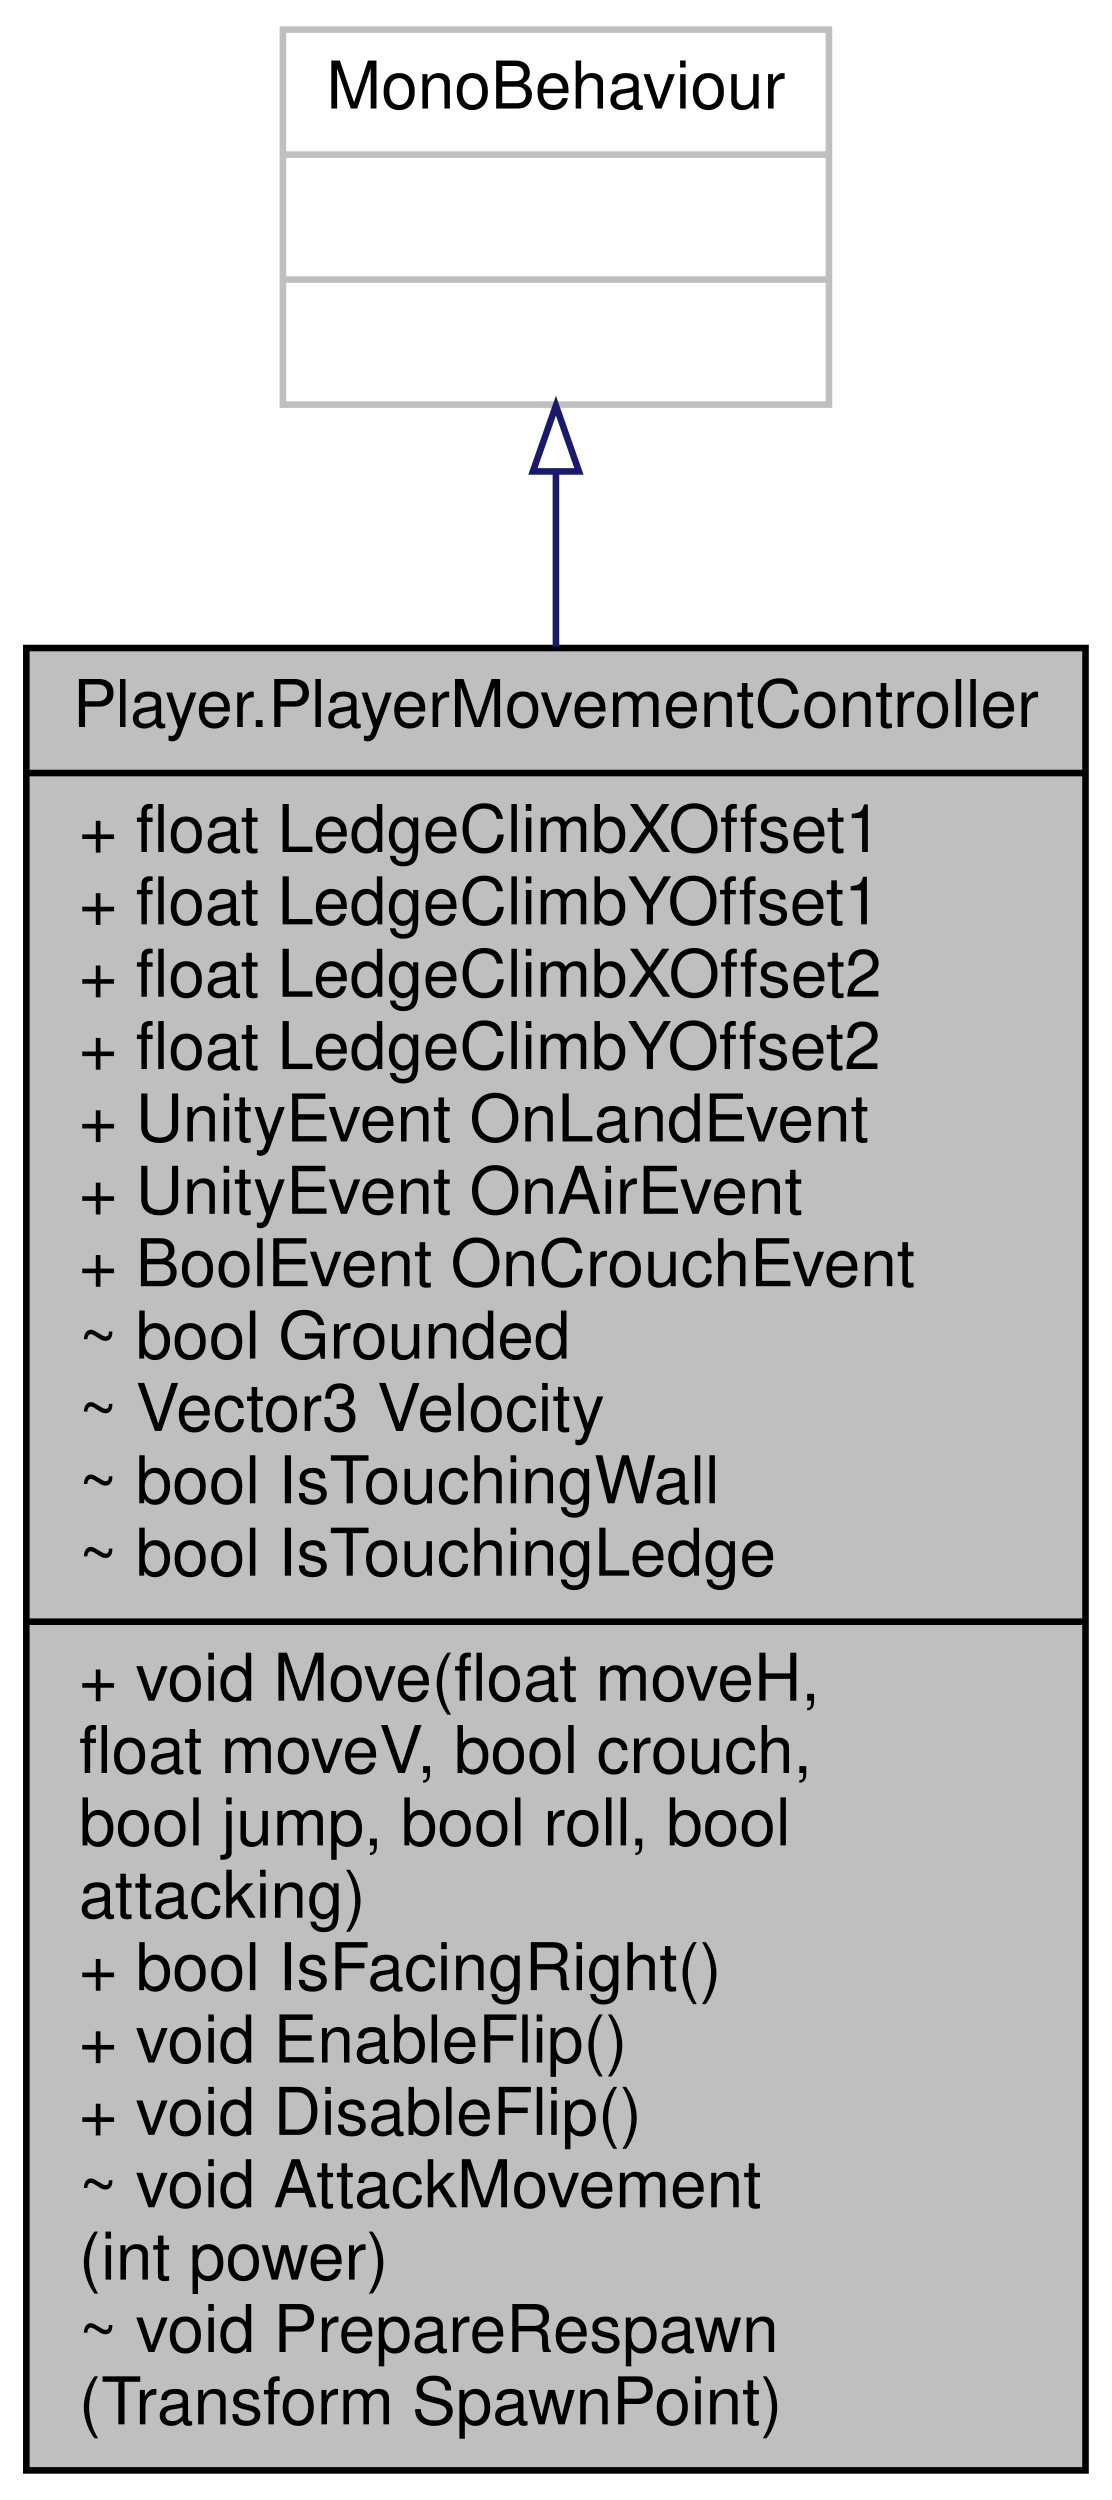
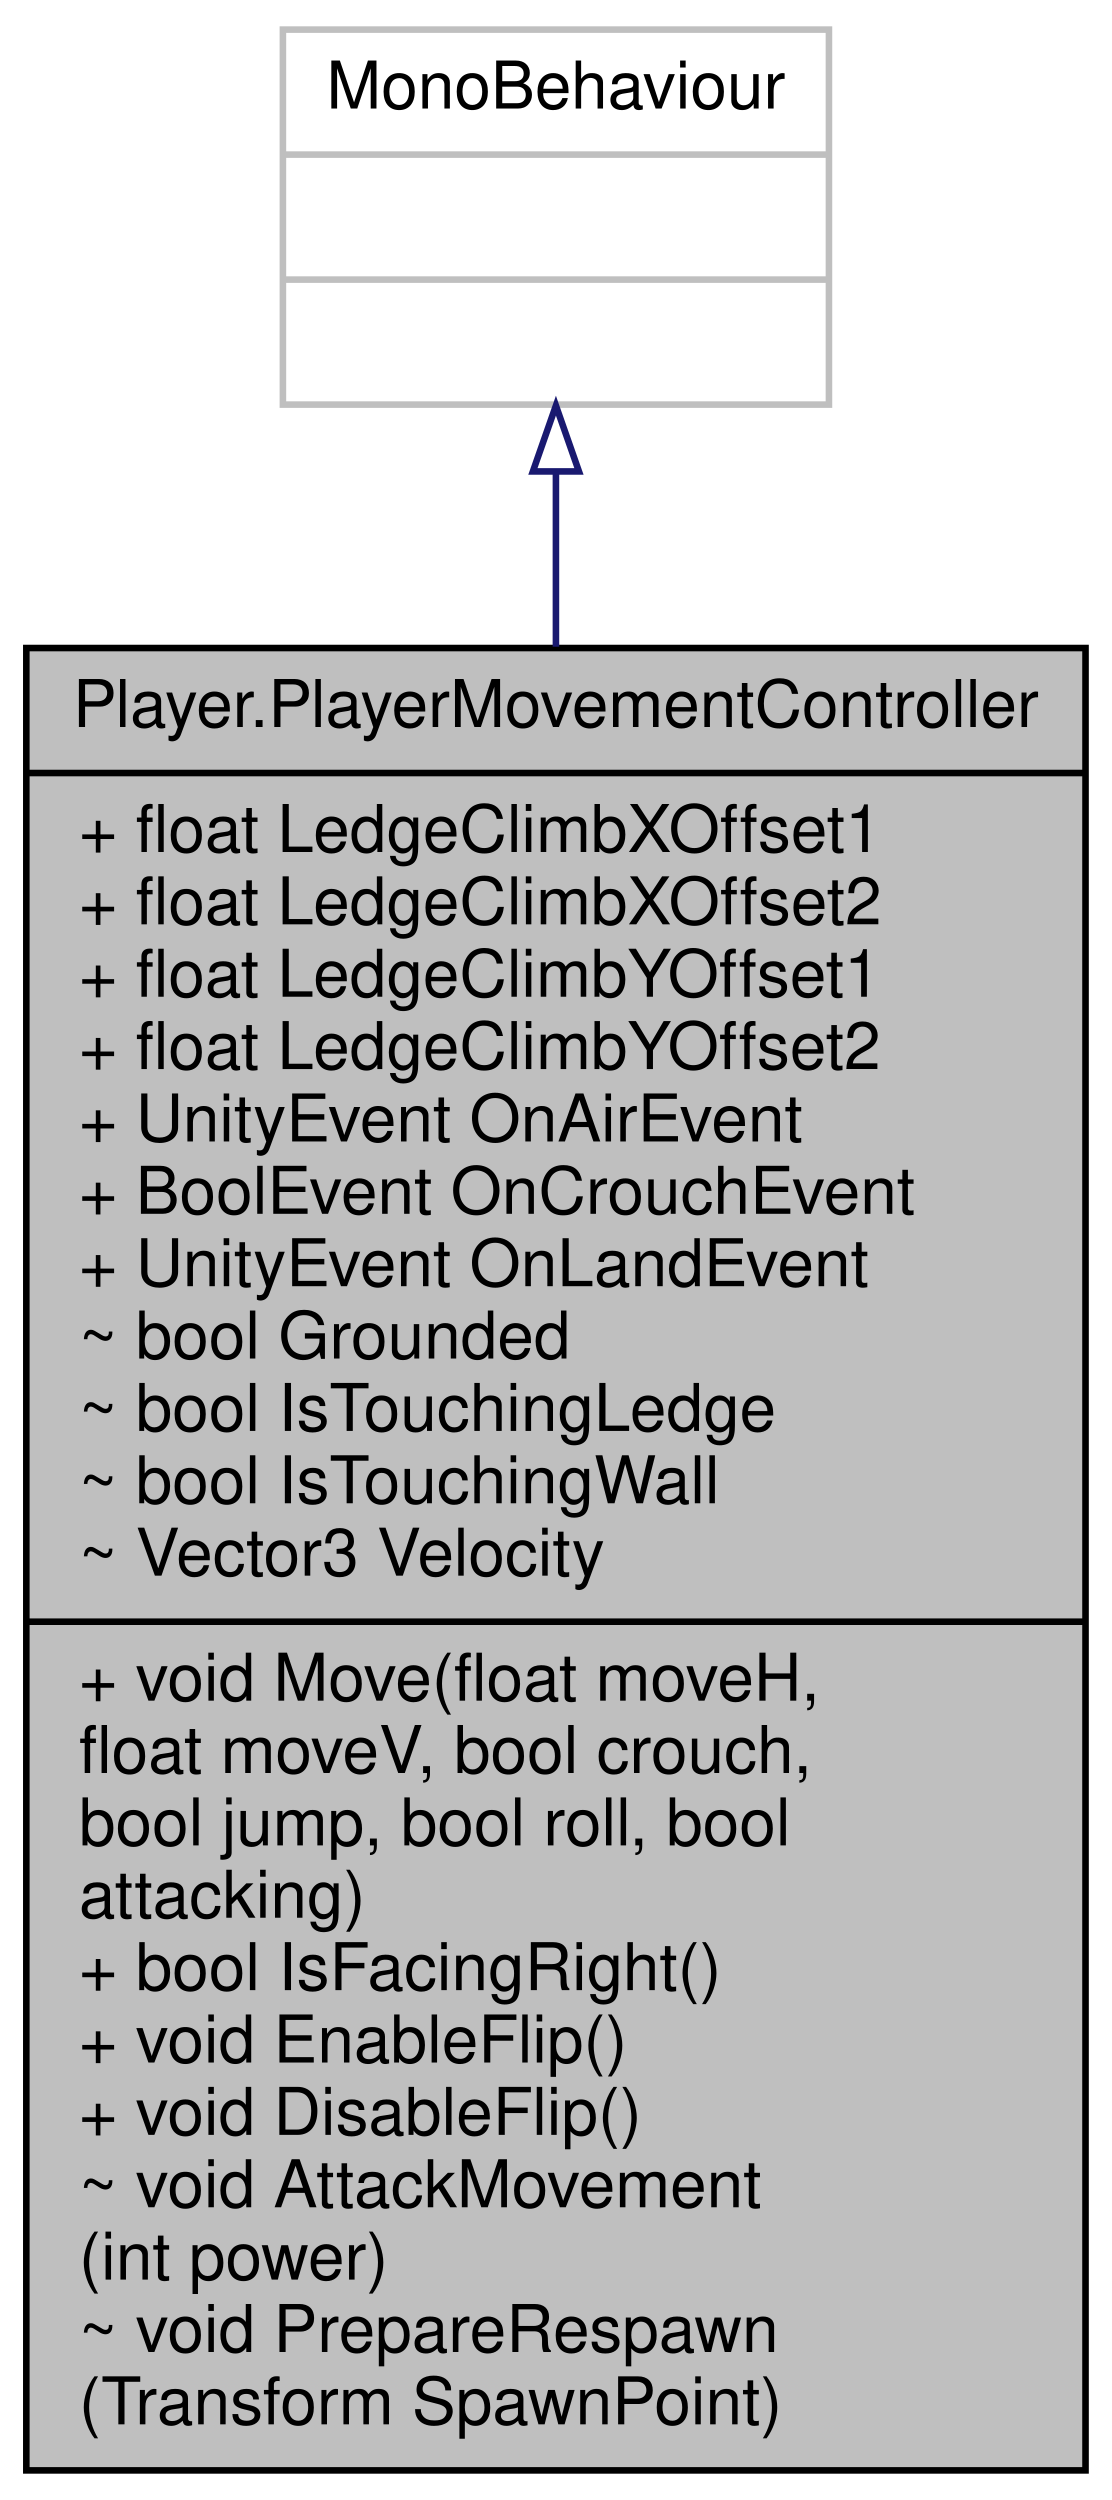
<svg xmlns="http://www.w3.org/2000/svg" xmlns:xlink="http://www.w3.org/1999/xlink" width="169pt" height="380pt" viewBox="0.00 0.00 169.00 380.00">
  <g id="graph0" class="graph" transform="scale(1 1) rotate(0) translate(4 376)">
    <g id="node1" class="node">
      <g id="a_node1">
        <a xlink:title=" ">
          <polygon fill="#bfbfbf" stroke="black" points="0,-0.5 0,-277.5 161,-277.5 161,-0.5 0,-0.5" />
          <text text-anchor="middle" x="80.5" y="-265.5" font-family="Helvetica,sans-Serif" font-size="10.00">Player.PlayerMovementController</text>
          <polyline fill="none" stroke="black" points="0,-258.5 161,-258.5 " />
          <text text-anchor="start" x="8" y="-246.5" font-family="Helvetica,sans-Serif" font-size="10.00">+ float LedgeClimbXOffset1</text>
-           <text text-anchor="start" x="8" y="-235.5" font-family="Helvetica,sans-Serif" font-size="10.00">+ float LedgeClimbYOffset1</text>
-           <text text-anchor="start" x="8" y="-224.5" font-family="Helvetica,sans-Serif" font-size="10.00">+ float LedgeClimbXOffset2</text>
+           <text text-anchor="start" x="8" y="-235.5" font-family="Helvetica,sans-Serif" font-size="10.00">+ float LedgeClimbXOffset2</text>
+           <text text-anchor="start" x="8" y="-224.5" font-family="Helvetica,sans-Serif" font-size="10.00">+ float LedgeClimbYOffset1</text>
          <text text-anchor="start" x="8" y="-213.5" font-family="Helvetica,sans-Serif" font-size="10.00">+ float LedgeClimbYOffset2</text>
-           <text text-anchor="start" x="8" y="-202.5" font-family="Helvetica,sans-Serif" font-size="10.00">+ UnityEvent OnLandEvent</text>
-           <text text-anchor="start" x="8" y="-191.5" font-family="Helvetica,sans-Serif" font-size="10.00">+ UnityEvent OnAirEvent</text>
-           <text text-anchor="start" x="8" y="-180.5" font-family="Helvetica,sans-Serif" font-size="10.00">+ BoolEvent OnCrouchEvent</text>
+           <text text-anchor="start" x="8" y="-202.5" font-family="Helvetica,sans-Serif" font-size="10.00">+ UnityEvent OnAirEvent</text>
+           <text text-anchor="start" x="8" y="-191.5" font-family="Helvetica,sans-Serif" font-size="10.00">+ BoolEvent OnCrouchEvent</text>
+           <text text-anchor="start" x="8" y="-180.5" font-family="Helvetica,sans-Serif" font-size="10.00">+ UnityEvent OnLandEvent</text>
          <text text-anchor="start" x="8" y="-169.5" font-family="Helvetica,sans-Serif" font-size="10.00">~ bool Grounded</text>
-           <text text-anchor="start" x="8" y="-158.5" font-family="Helvetica,sans-Serif" font-size="10.00">~ Vector3 Velocity</text>
+           <text text-anchor="start" x="8" y="-158.5" font-family="Helvetica,sans-Serif" font-size="10.00">~ bool IsTouchingLedge</text>
          <text text-anchor="start" x="8" y="-147.5" font-family="Helvetica,sans-Serif" font-size="10.00">~ bool IsTouchingWall</text>
-           <text text-anchor="start" x="8" y="-136.5" font-family="Helvetica,sans-Serif" font-size="10.00">~ bool IsTouchingLedge</text>
+           <text text-anchor="start" x="8" y="-136.5" font-family="Helvetica,sans-Serif" font-size="10.00">~ Vector3 Velocity</text>
          <polyline fill="none" stroke="black" points="0,-129.5 161,-129.5 " />
          <text text-anchor="start" x="8" y="-117.5" font-family="Helvetica,sans-Serif" font-size="10.00">+ void Move(float moveH,</text>
          <text text-anchor="start" x="8" y="-106.5" font-family="Helvetica,sans-Serif" font-size="10.00"> float moveV, bool crouch,</text>
          <text text-anchor="start" x="8" y="-95.5" font-family="Helvetica,sans-Serif" font-size="10.00"> bool jump, bool roll, bool</text>
          <text text-anchor="start" x="8" y="-84.5" font-family="Helvetica,sans-Serif" font-size="10.00"> attacking)</text>
          <text text-anchor="start" x="8" y="-73.5" font-family="Helvetica,sans-Serif" font-size="10.00">+ bool IsFacingRight()</text>
          <text text-anchor="start" x="8" y="-62.5" font-family="Helvetica,sans-Serif" font-size="10.00">+ void EnableFlip()</text>
          <text text-anchor="start" x="8" y="-51.5" font-family="Helvetica,sans-Serif" font-size="10.00">+ void DisableFlip()</text>
          <text text-anchor="start" x="8" y="-40.5" font-family="Helvetica,sans-Serif" font-size="10.00">~ void AttackMovement</text>
          <text text-anchor="start" x="8" y="-29.5" font-family="Helvetica,sans-Serif" font-size="10.00">(int power)</text>
          <text text-anchor="start" x="8" y="-18.5" font-family="Helvetica,sans-Serif" font-size="10.00">~ void PrepareRespawn</text>
          <text text-anchor="start" x="8" y="-7.5" font-family="Helvetica,sans-Serif" font-size="10.00">(Transform SpawnPoint)</text>
        </a>
      </g>
    </g>
    <g id="node2" class="node">
      <g id="a_node2">
        <a xlink:title=" ">
          <polygon fill="none" stroke="#bfbfbf" points="39,-314.5 39,-371.5 122,-371.5 122,-314.5 39,-314.5" />
          <text text-anchor="middle" x="80.5" y="-359.5" font-family="Helvetica,sans-Serif" font-size="10.00">MonoBehaviour</text>
          <polyline fill="none" stroke="#bfbfbf" points="39,-352.5 122,-352.5 " />
          <text text-anchor="middle" x="80.5" y="-340.5" font-family="Helvetica,sans-Serif" font-size="10.00"> </text>
          <polyline fill="none" stroke="#bfbfbf" points="39,-333.5 122,-333.5 " />
          <text text-anchor="middle" x="80.5" y="-321.5" font-family="Helvetica,sans-Serif" font-size="10.00"> </text>
        </a>
      </g>
    </g>
    <g id="edge1" class="edge">
      <path fill="none" stroke="midnightblue" d="M80.5,-304.27C80.5,-296.18 80.5,-287.19 80.5,-277.7" />
      <polygon fill="none" stroke="midnightblue" points="77,-304.34 80.5,-314.34 84,-304.34 77,-304.34" />
    </g>
  </g>
</svg>
